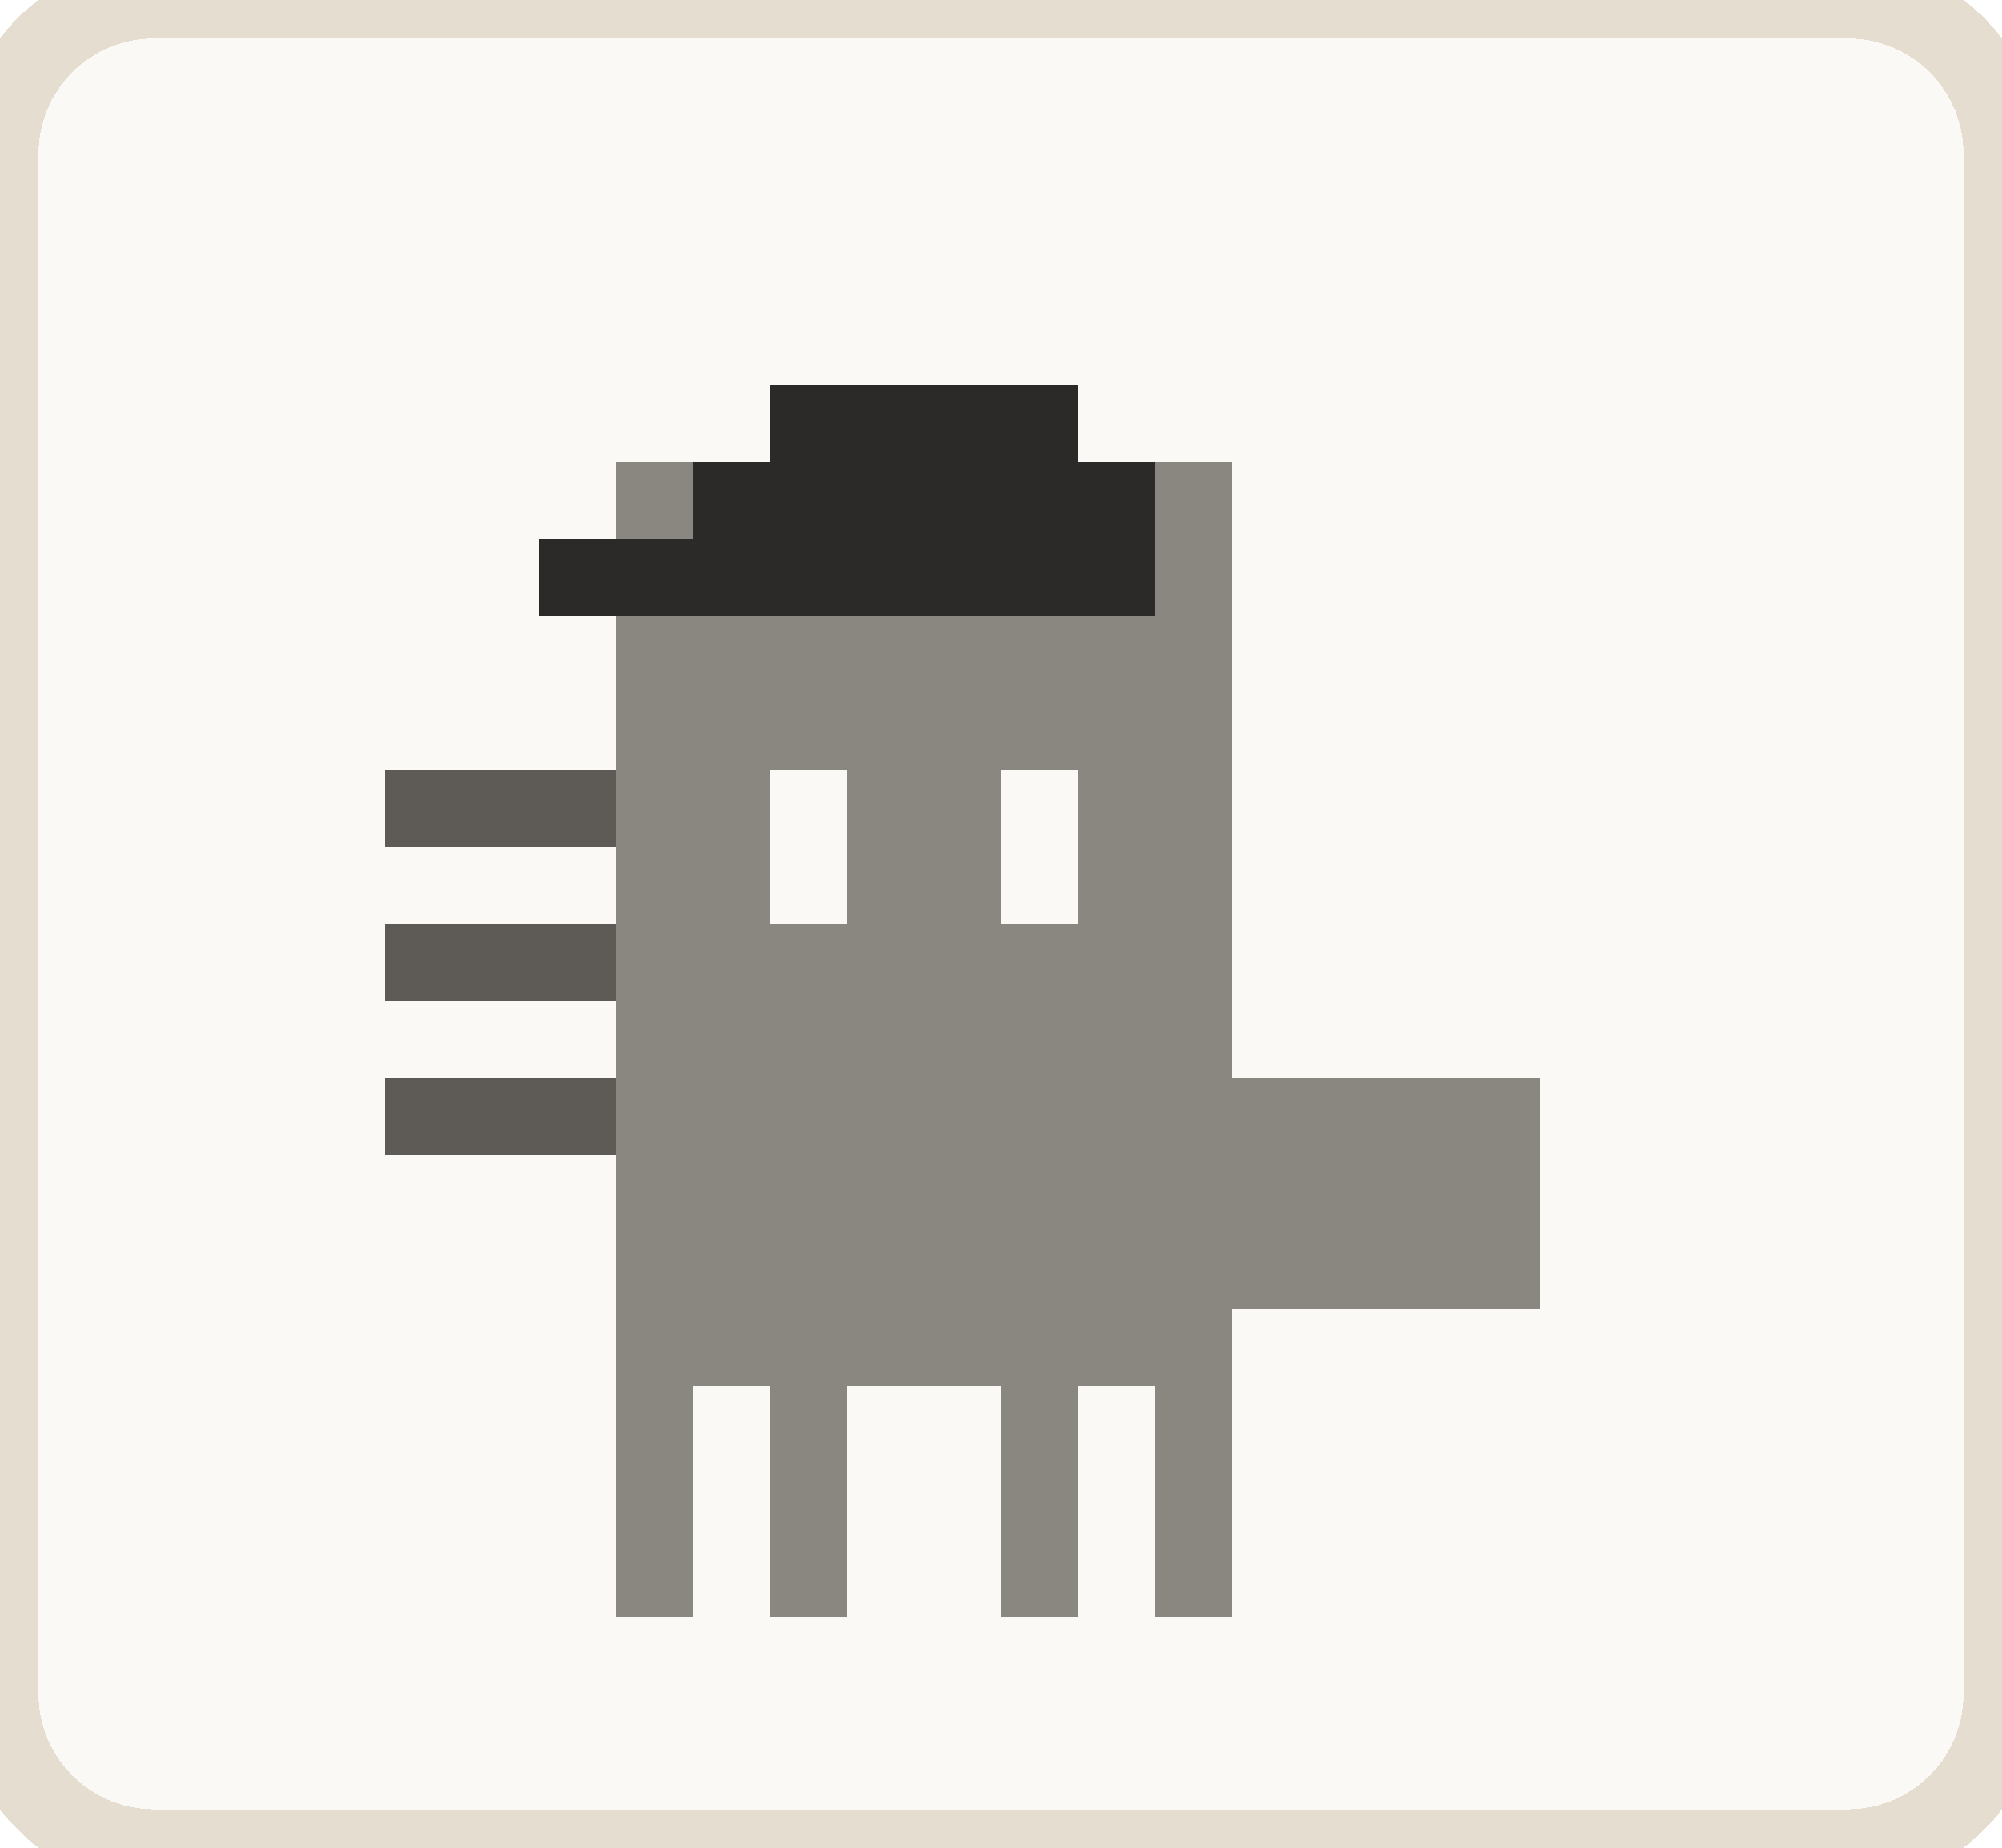
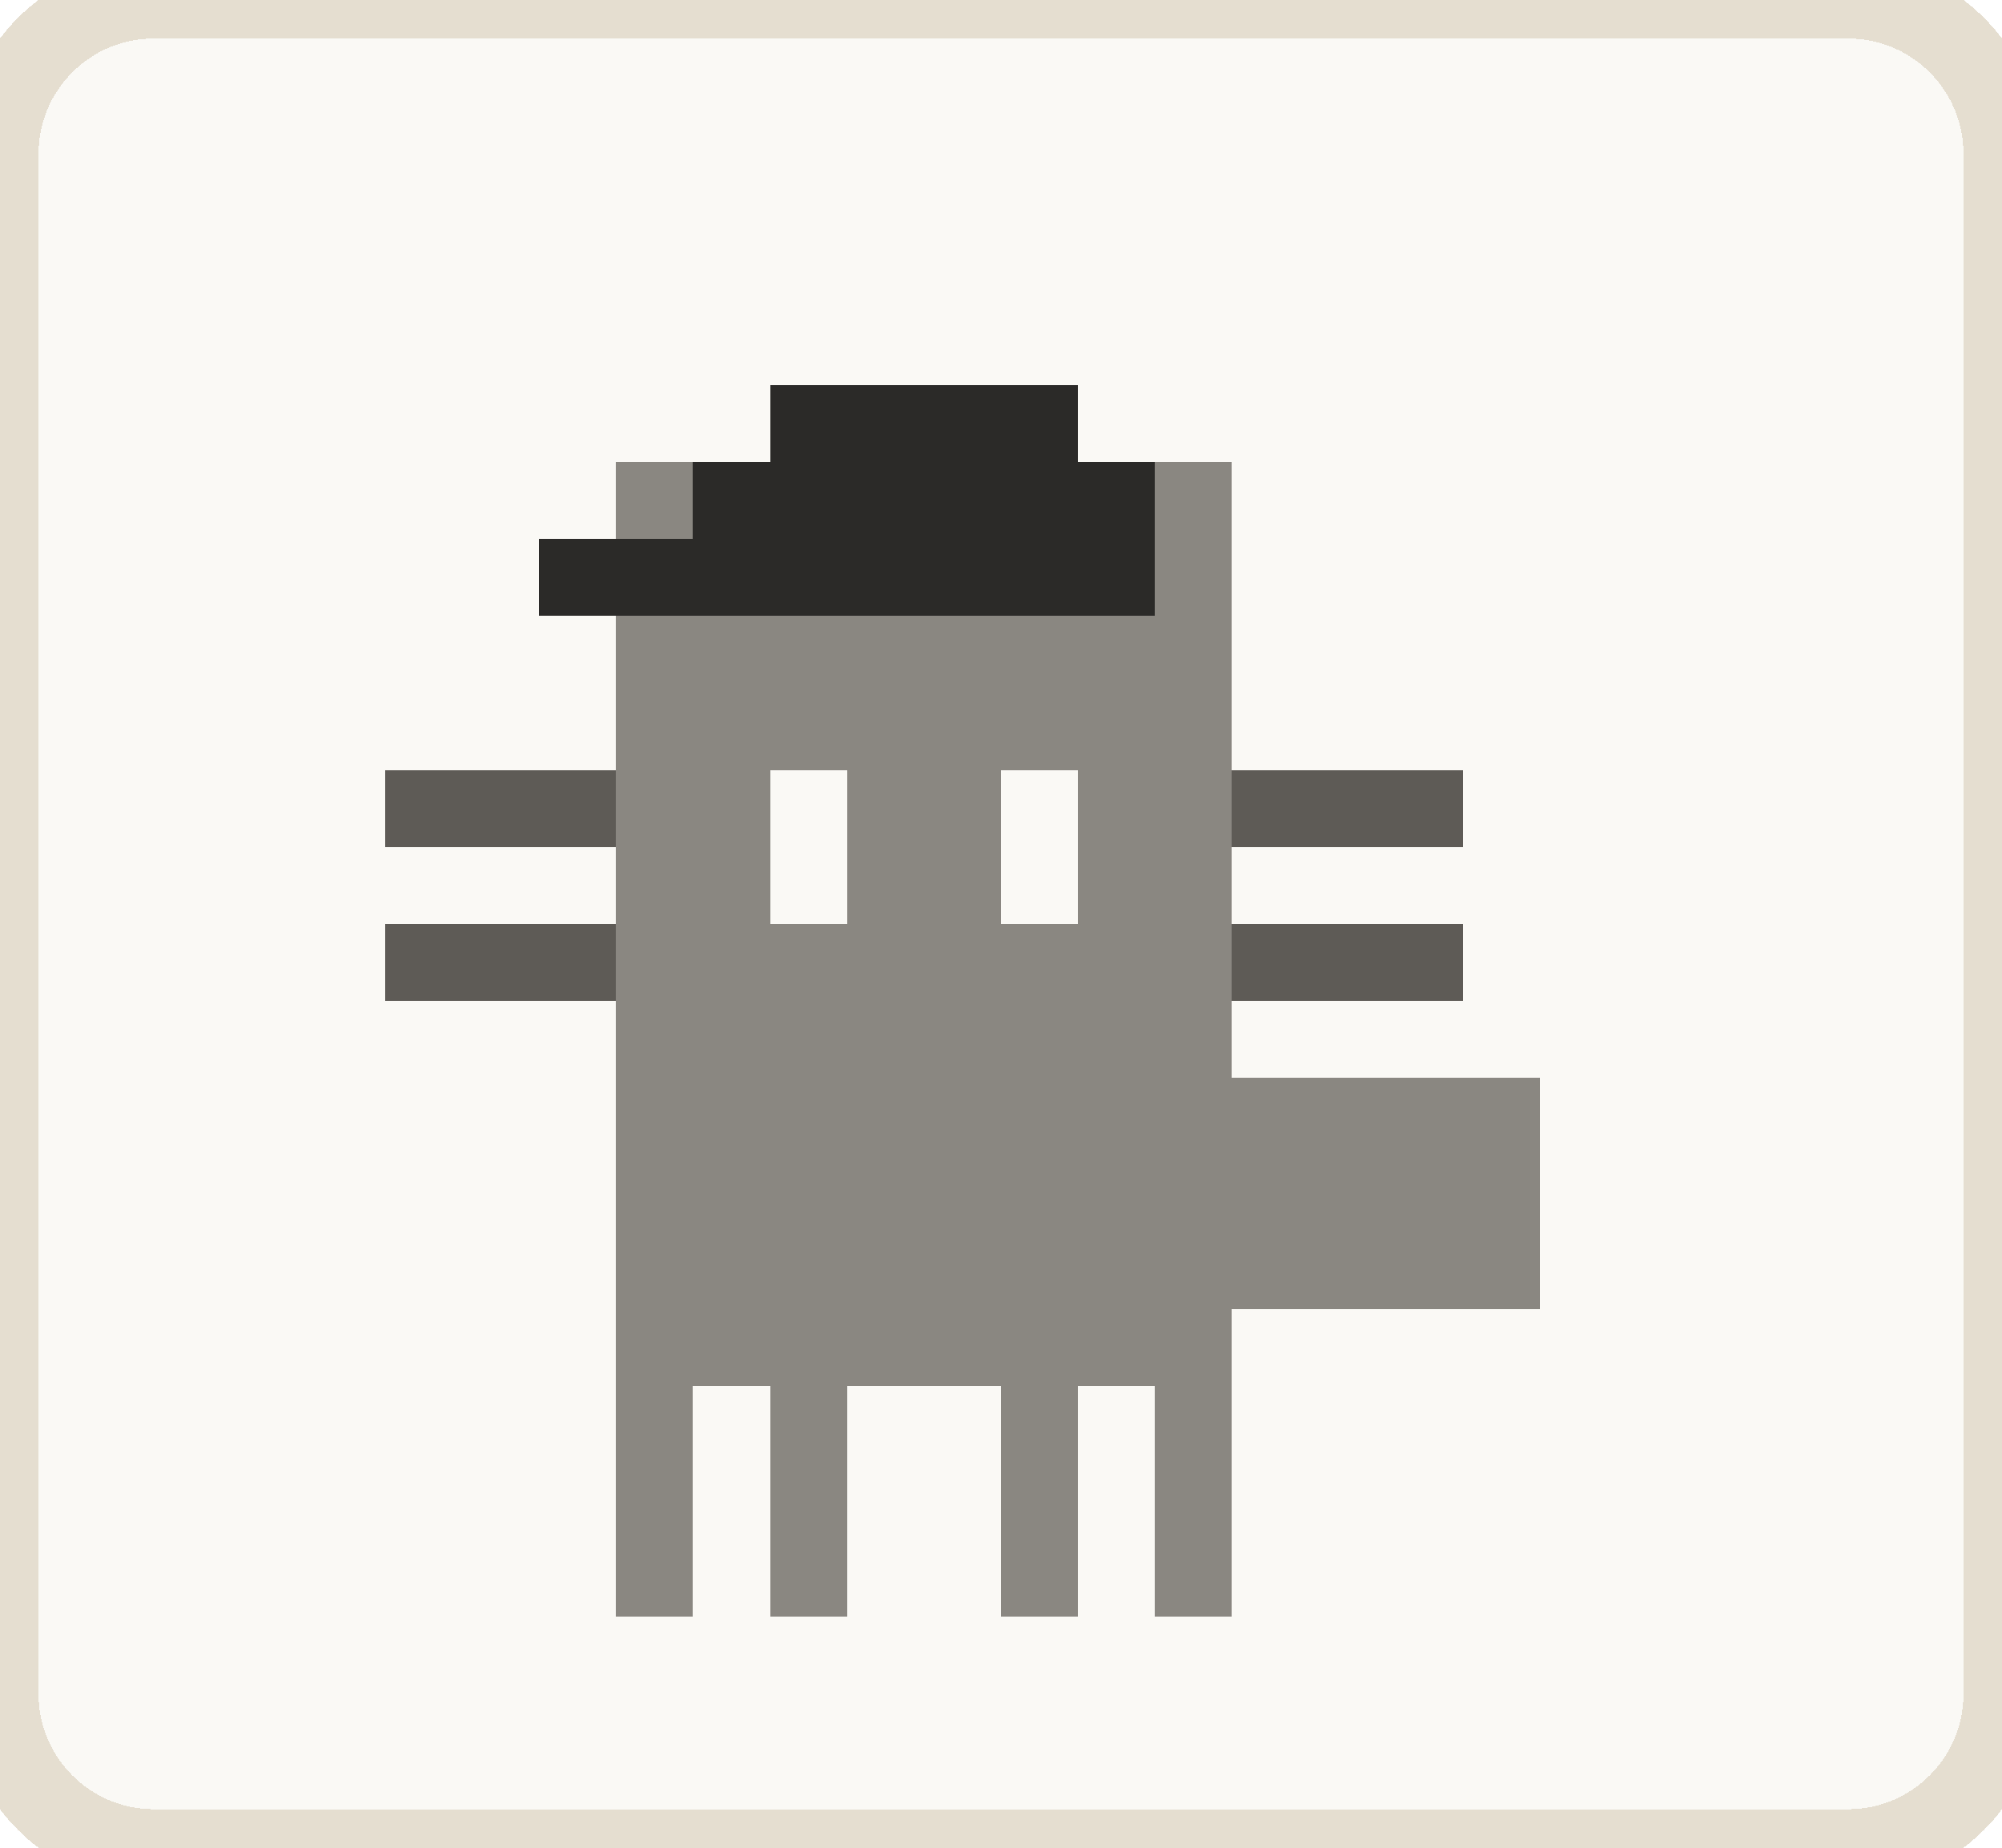
<svg xmlns="http://www.w3.org/2000/svg" viewBox="0 0 26 24" width="208" height="192" shape-rendering="crispEdges" role="img" aria-label="Кот-читатель: Читает быстрее, чем ты скроллишь">
  <rect width="26" height="24" rx="2" fill="#FAF9F5" stroke="#E5DED0" />
  <g transform="translate(2 2)">
    <rect x="8" y="3" width="4" height="1" fill="#2B2A28" />
    <rect x="6" y="4" width="1" height="1" fill="#8A8781" />
    <rect x="7" y="4" width="6" height="1" fill="#2B2A28" />
    <rect x="13" y="4" width="1" height="1" fill="#8A8781" />
    <rect x="5" y="5" width="8" height="1" fill="#2B2A28" />
    <rect x="13" y="5" width="1" height="1" fill="#8A8781" />
    <rect x="6" y="6" width="8" height="1" fill="#8A8781" />
    <rect x="6" y="7" width="8" height="1" fill="#8A8781" />
    <rect x="3" y="8" width="3" height="1" fill="#5E5B56" />
    <rect x="6" y="8" width="2" height="1" fill="#8A8781" />
    <rect x="8" y="8" width="1" height="1" fill="#FAF9F5" />
    <rect x="9" y="8" width="2" height="1" fill="#8A8781" />
    <rect x="11" y="8" width="1" height="1" fill="#FAF9F5" />
    <rect x="12" y="8" width="2" height="1" fill="#8A8781" />
+     <rect x="14" y="8" width="3" height="1" fill="#5E5B56" />
    <rect x="6" y="9" width="2" height="1" fill="#8A8781" />
    <rect x="8" y="9" width="1" height="1" fill="#FAF9F5" />
    <rect x="9" y="9" width="2" height="1" fill="#8A8781" />
    <rect x="11" y="9" width="1" height="1" fill="#FAF9F5" />
    <rect x="12" y="9" width="2" height="1" fill="#8A8781" />
    <rect x="3" y="10" width="3" height="1" fill="#5E5B56" />
    <rect x="6" y="10" width="8" height="1" fill="#8A8781" />
+     <rect x="14" y="10" width="3" height="1" fill="#5E5B56" />
    <rect x="6" y="11" width="8" height="1" fill="#8A8781" />
-     <rect x="3" y="12" width="3" height="1" fill="#5E5B56" />
    <rect x="6" y="12" width="12" height="1" fill="#8A8781" />
    <rect x="6" y="13" width="12" height="1" fill="#8A8781" />
    <rect x="6" y="14" width="12" height="1" fill="#8A8781" />
    <rect x="6" y="15" width="8" height="1" fill="#8A8781" />
    <rect x="6" y="16" width="1" height="1" fill="#8A8781" />
    <rect x="8" y="16" width="1" height="1" fill="#8A8781" />
    <rect x="11" y="16" width="1" height="1" fill="#8A8781" />
    <rect x="13" y="16" width="1" height="1" fill="#8A8781" />
    <rect x="6" y="17" width="1" height="1" fill="#8A8781" />
    <rect x="8" y="17" width="1" height="1" fill="#8A8781" />
    <rect x="11" y="17" width="1" height="1" fill="#8A8781" />
    <rect x="13" y="17" width="1" height="1" fill="#8A8781" />
    <rect x="6" y="18" width="1" height="1" fill="#8A8781" />
    <rect x="8" y="18" width="1" height="1" fill="#8A8781" />
    <rect x="11" y="18" width="1" height="1" fill="#8A8781" />
    <rect x="13" y="18" width="1" height="1" fill="#8A8781" />
  </g>
</svg>
